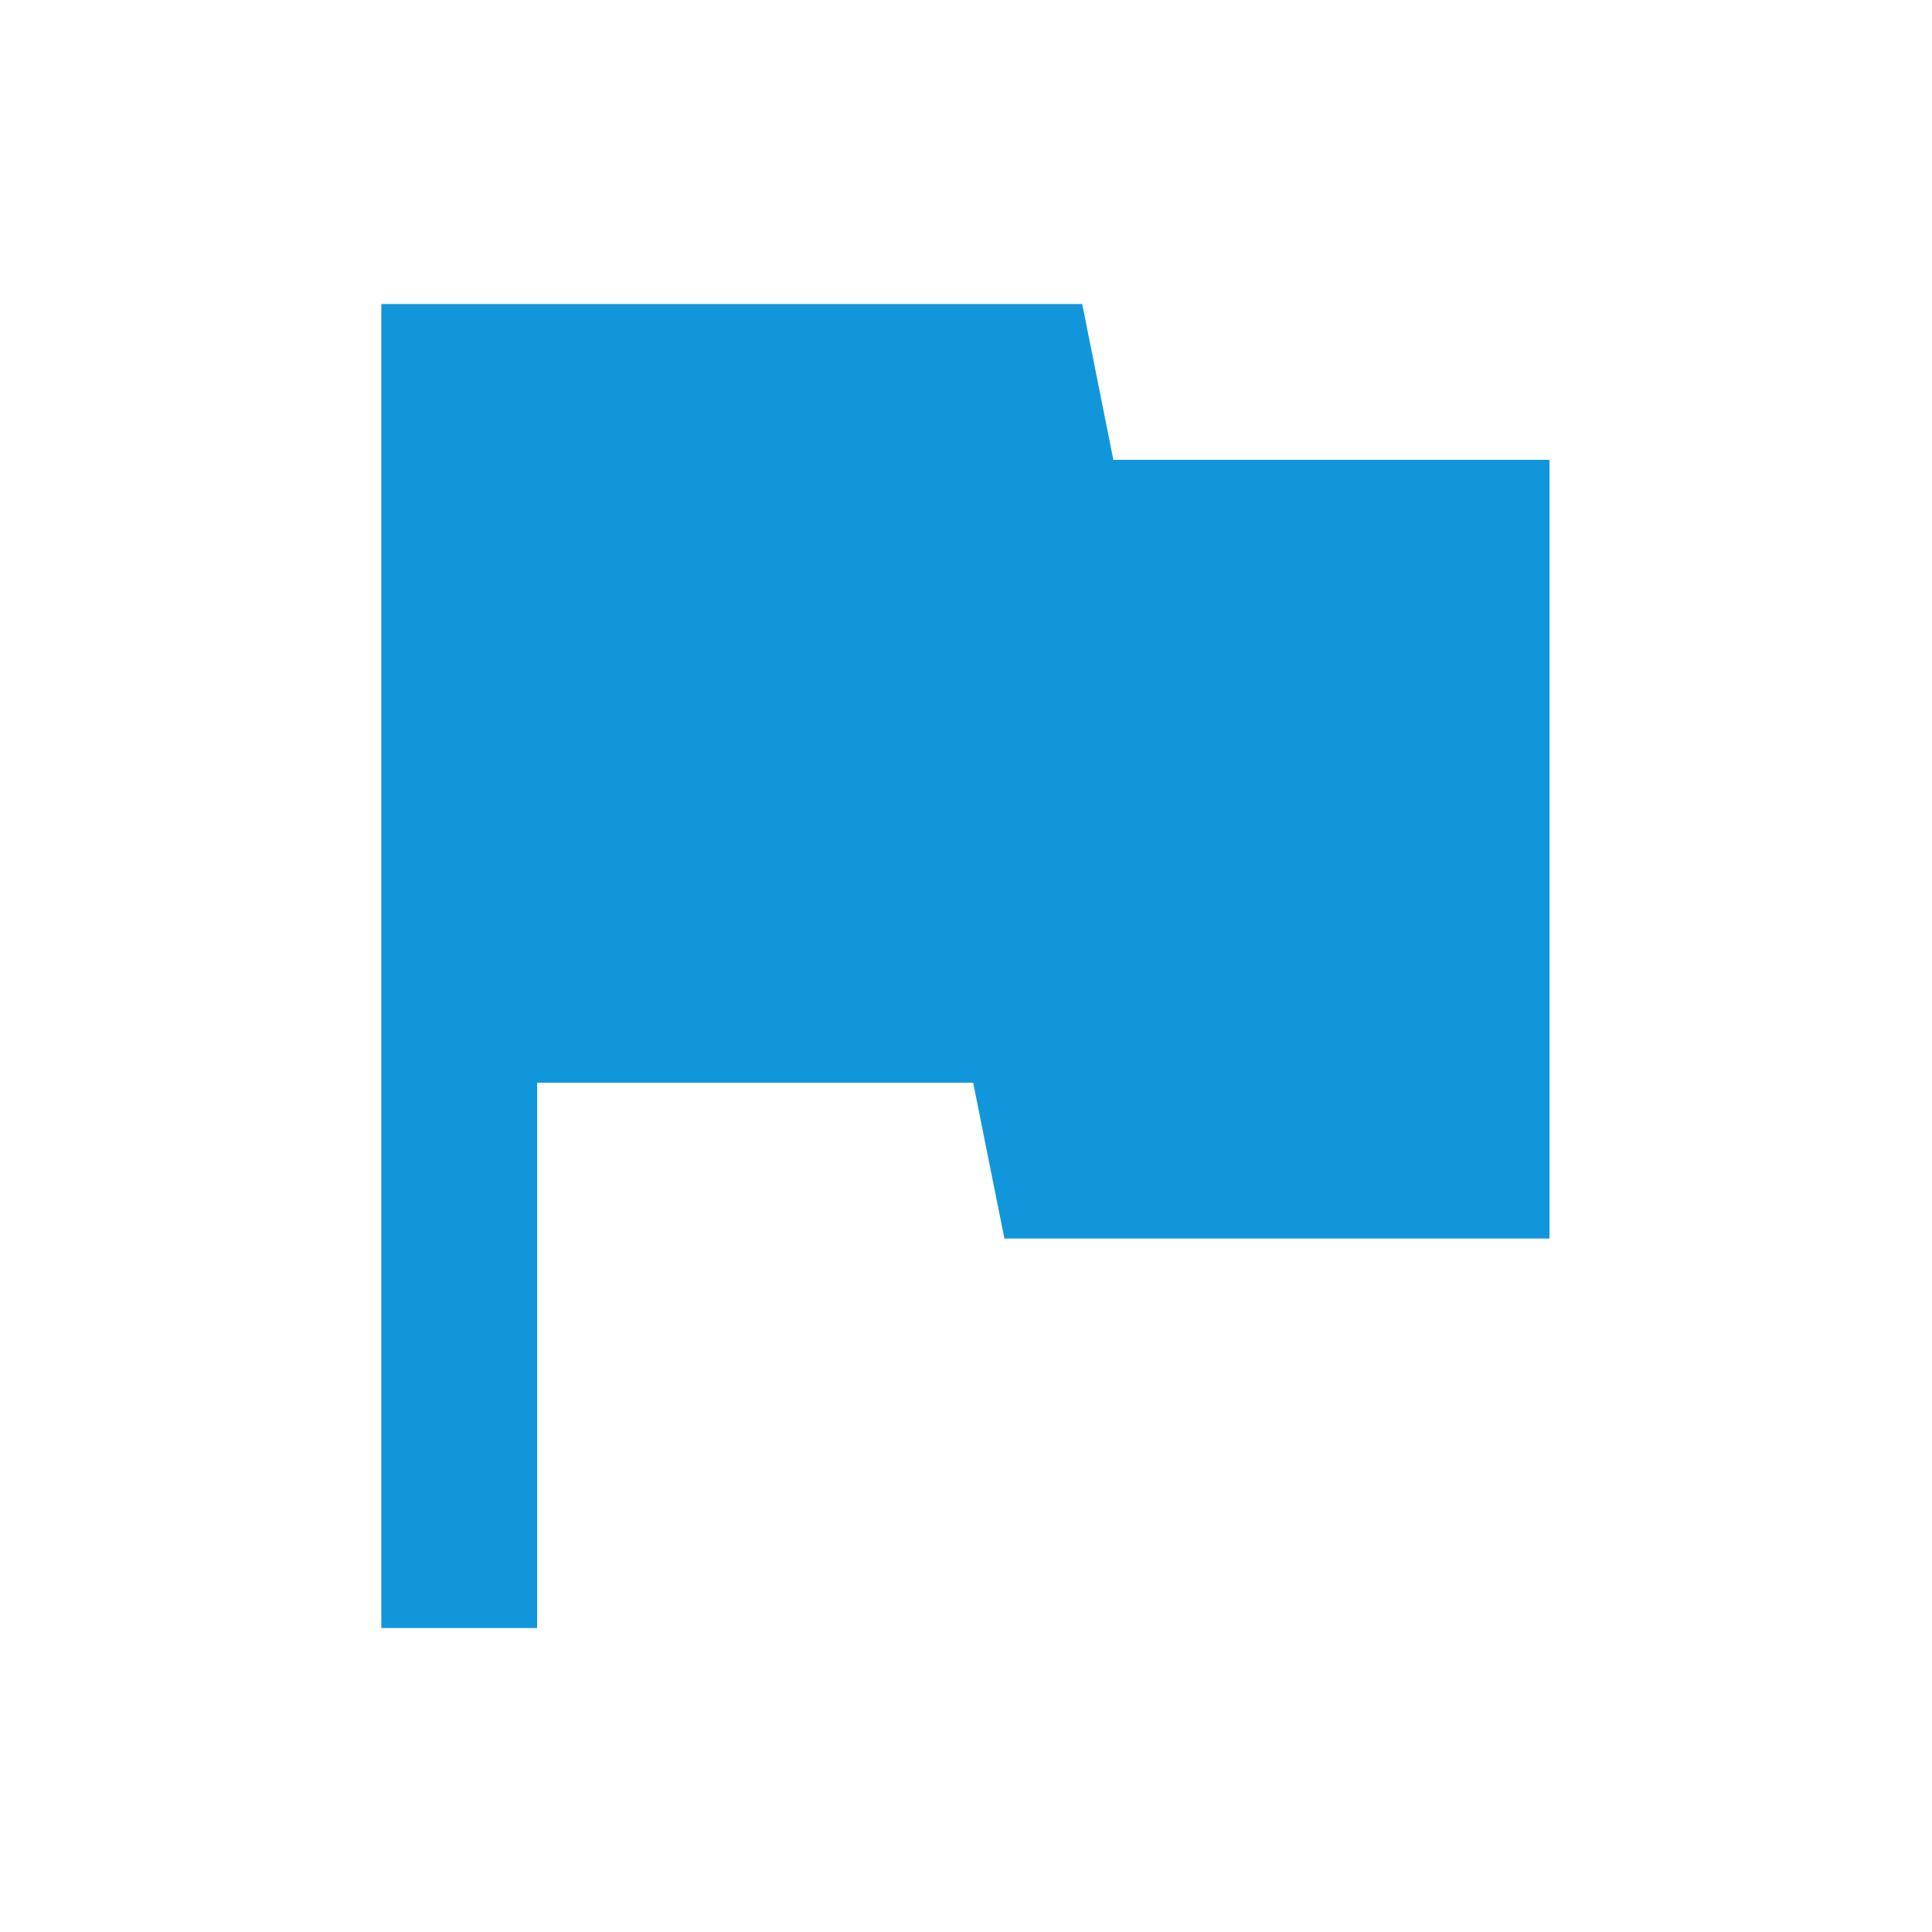
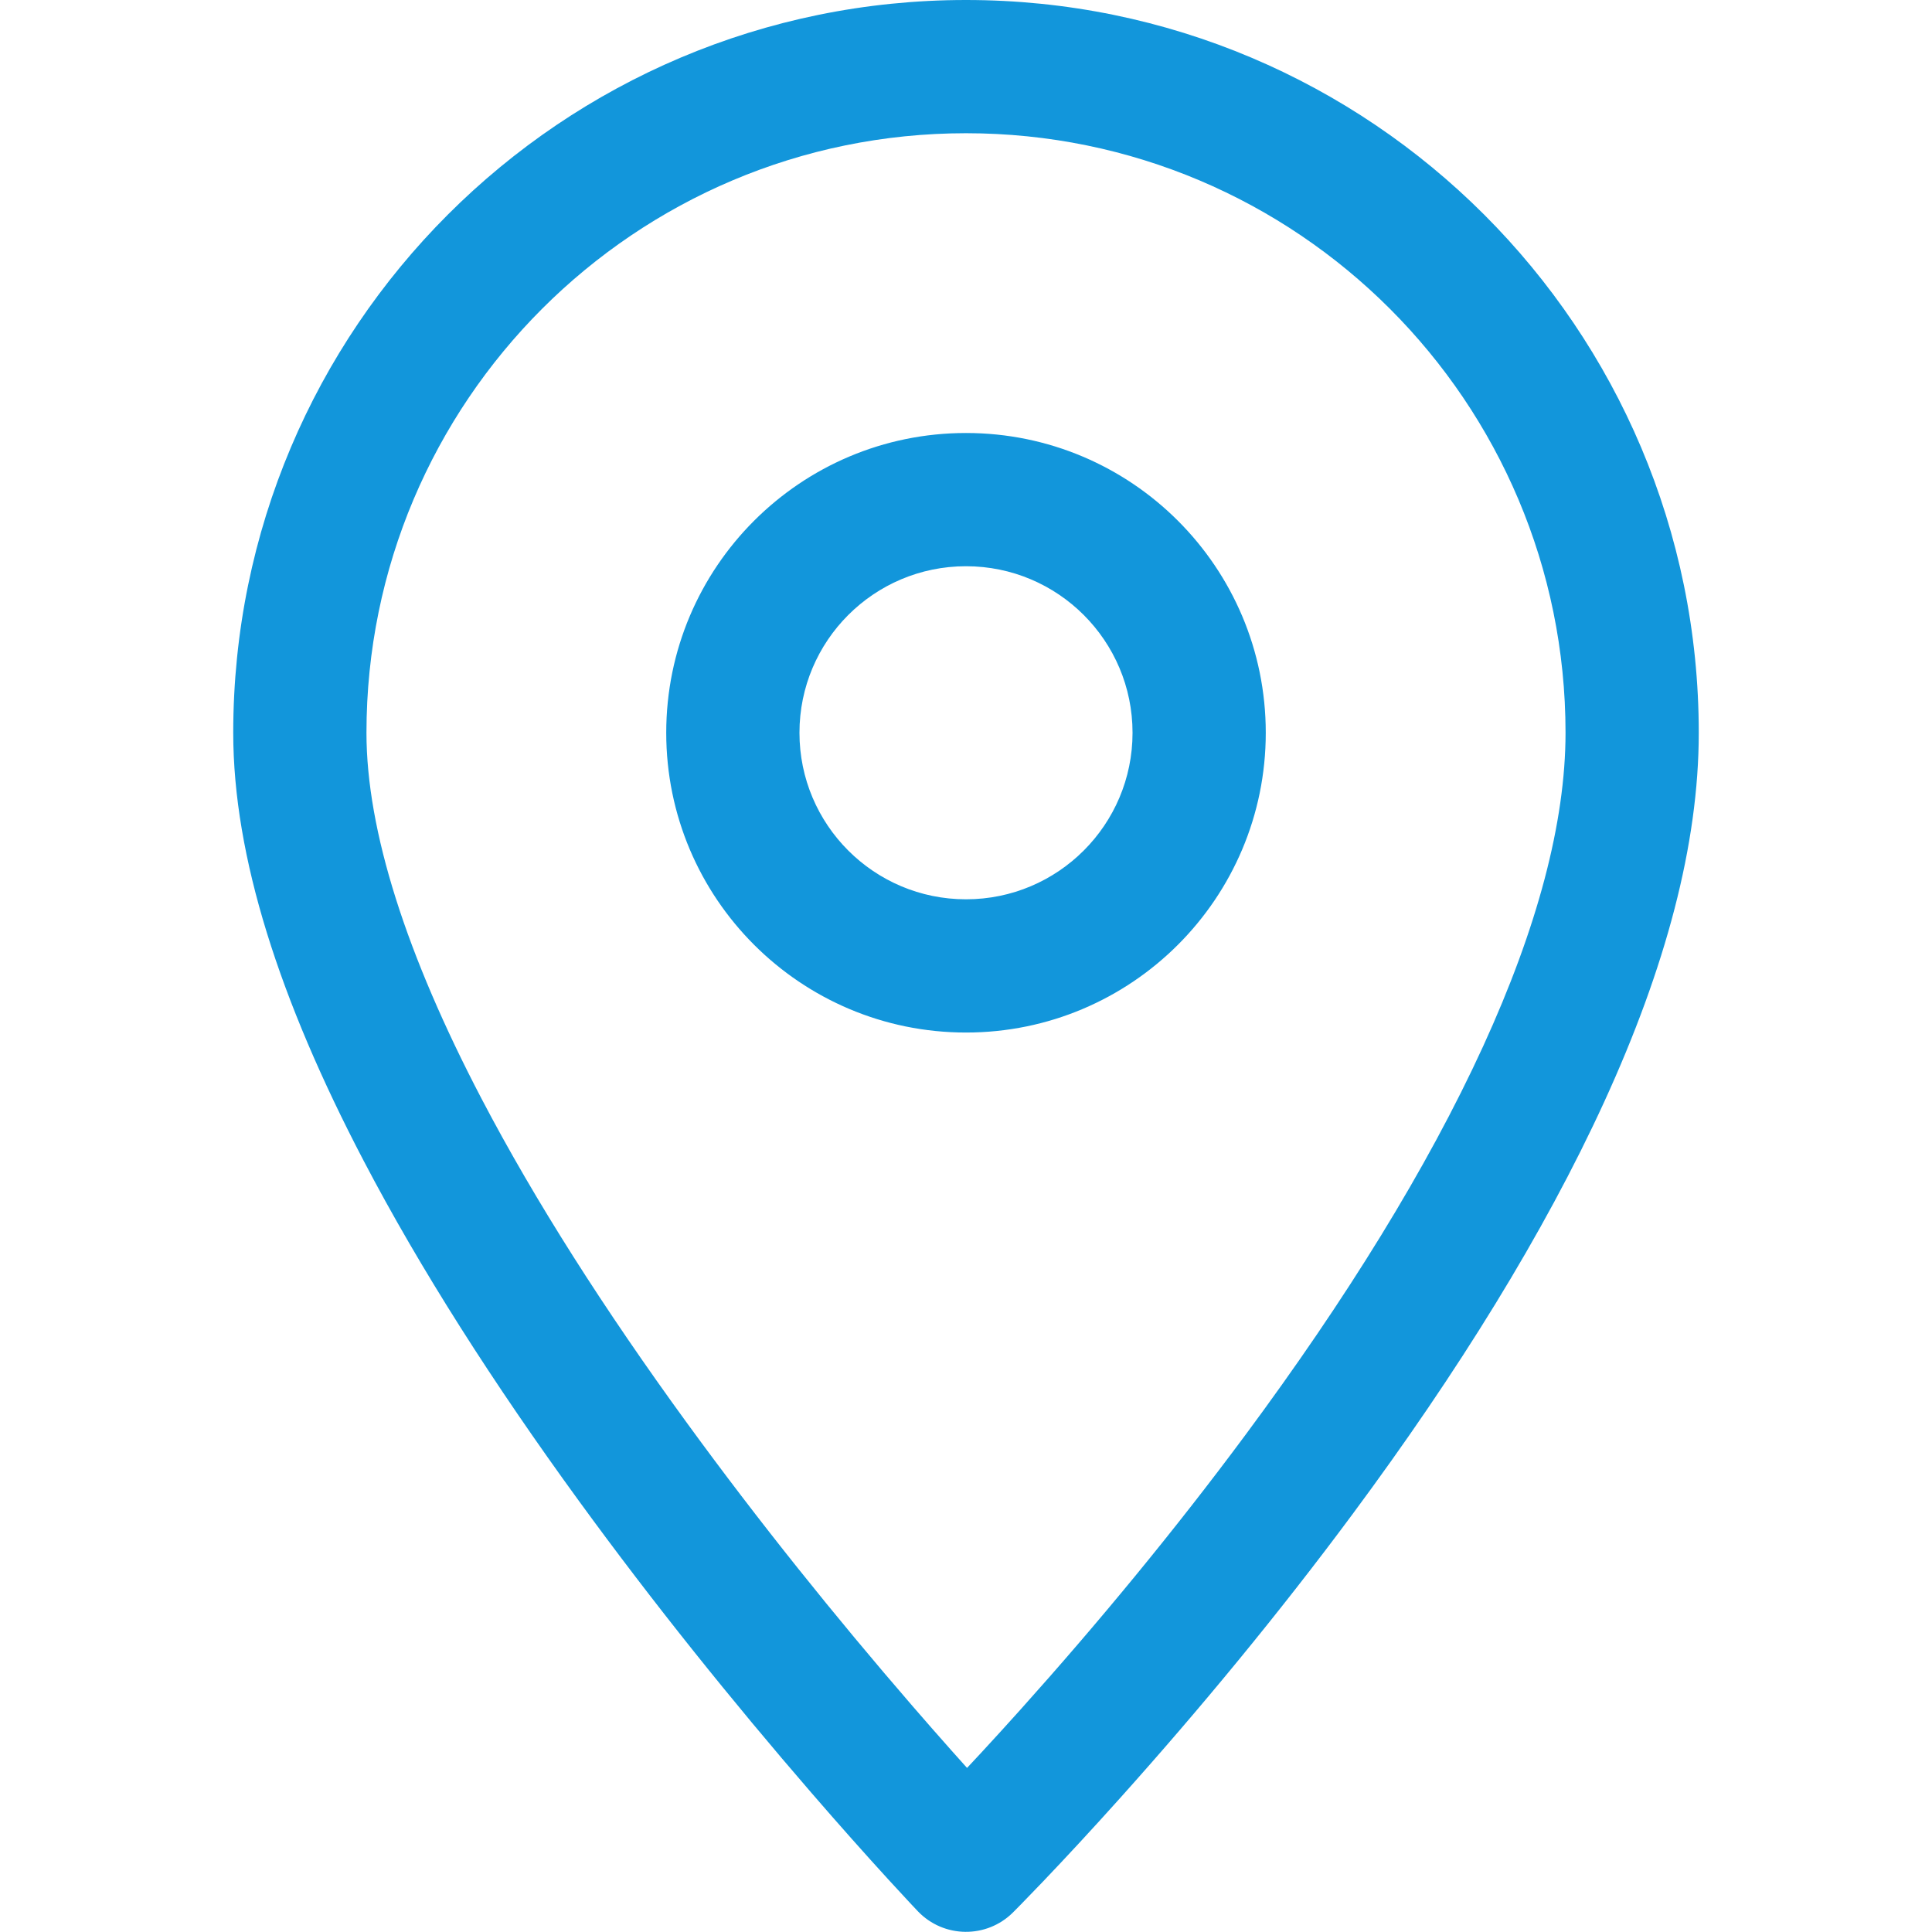
- <svg xmlns="http://www.w3.org/2000/svg" t="1703568219299" class="icon" viewBox="0 0 1024 1024" version="1.1" p-id="1548" width="200" height="200">
-   <path d="M590.1 243.716 573.595 161.123 202.102 161.123 202.102 862.878 284.694 862.878 284.694 573.851 515.793 573.851 532.357 656.448 821.258 656.448 821.258 243.716Z" fill="#1296db" p-id="1549" />
+ <svg xmlns="http://www.w3.org/2000/svg" t="1709346287490" class="icon" viewBox="0 0 1024 1024" version="1.1" p-id="6502" width="200" height="200">
+   <path d="M541.191 1009.293C544.528 1005.885 548.384 1001.899 552.714 997.361 565.025 984.46 578.718 969.689 593.45 953.267 635.515 906.375 677.575 855.548 716.9 802.505 772.694 727.246 818.337 653.733 850.311 583.915 882.792 512.99 900.381 447.548 900.381 388.381 900.381 173.884 726.497 0 512 0 297.503 0 123.619 173.884 123.619 388.381 123.619 453.915 148.112 529.897 192.639 615.024 222.801 672.69 261.564 733.327 306.917 795.636 346.164 849.555 388.144 901.753 430.125 950.302 444.825 967.301 458.486 982.642 470.765 996.079 475.081 1000.802 478.922 1004.956 482.245 1008.51 484.268 1010.674 485.687 1012.175 486.459 1012.984 500.134 1027.311 522.917 1027.59 536.938 1013.601 537.722 1012.818 539.155 1011.373 541.191 1009.293ZM537.541 964.228C536.934 963.592 535.68 962.266 533.824 960.281 530.683 956.921 527.024 952.965 522.893 948.444 511.036 935.469 497.803 920.608 483.539 904.113 442.769 856.965 401.997 806.27 364.009 754.08 320.554 694.378 283.599 636.569 255.211 582.296 215.494 506.362 194.234 440.411 194.234 388.381 194.234 212.884 336.502 70.615 512 70.615 687.498 70.615 829.766 212.884 829.766 388.381 829.766 436.04 814.709 492.06 786.108 554.513 756.433 619.311 713.27 688.831 660.174 760.45 622.263 811.586 581.573 860.757 540.885 906.114 526.654 921.978 513.453 936.219 501.628 948.61 497.511 952.924 493.867 956.692 490.739 959.886 488.897 961.767 487.657 963.019 487.062 963.612L537.541 964.228ZM670.883 388.381C670.883 300.632 599.749 229.498 512 229.498 424.251 229.498 353.117 300.632 353.117 388.381 353.117 476.13 424.251 547.264 512 547.264 599.749 547.264 670.883 476.13 670.883 388.381ZM423.732 388.381C423.732 339.632 463.251 300.113 512 300.113 560.749 300.113 600.268 339.632 600.268 388.381 600.268 437.13 560.749 476.649 512 476.649 463.251 476.649 423.732 437.13 423.732 388.381Z" fill="#1296db" p-id="6503" />
</svg>
